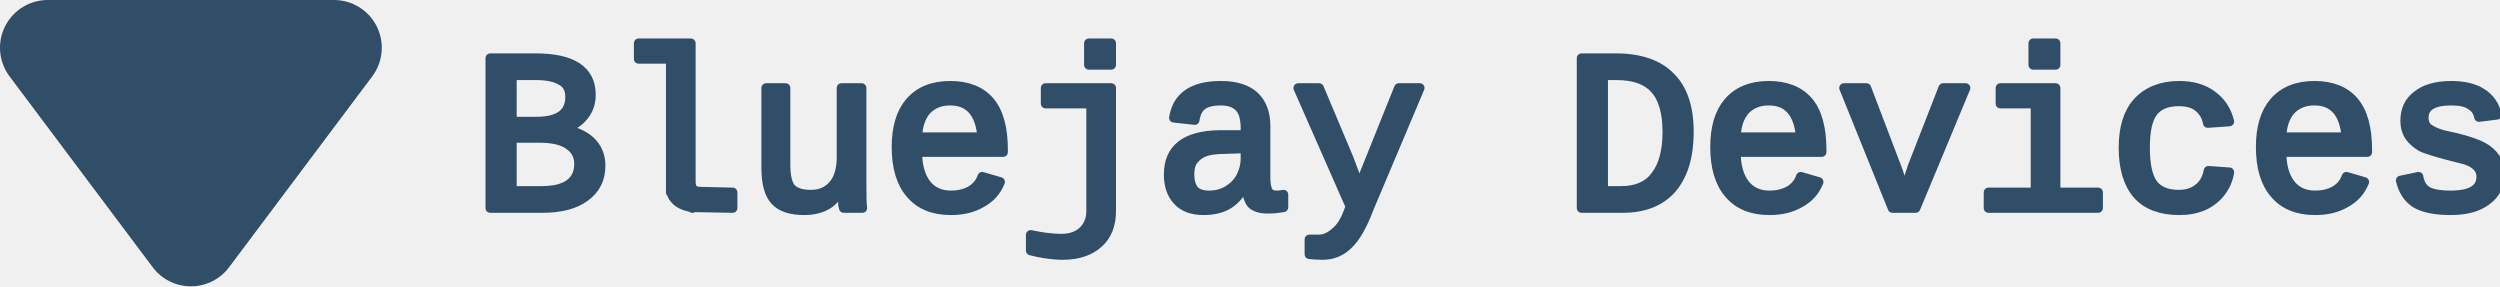
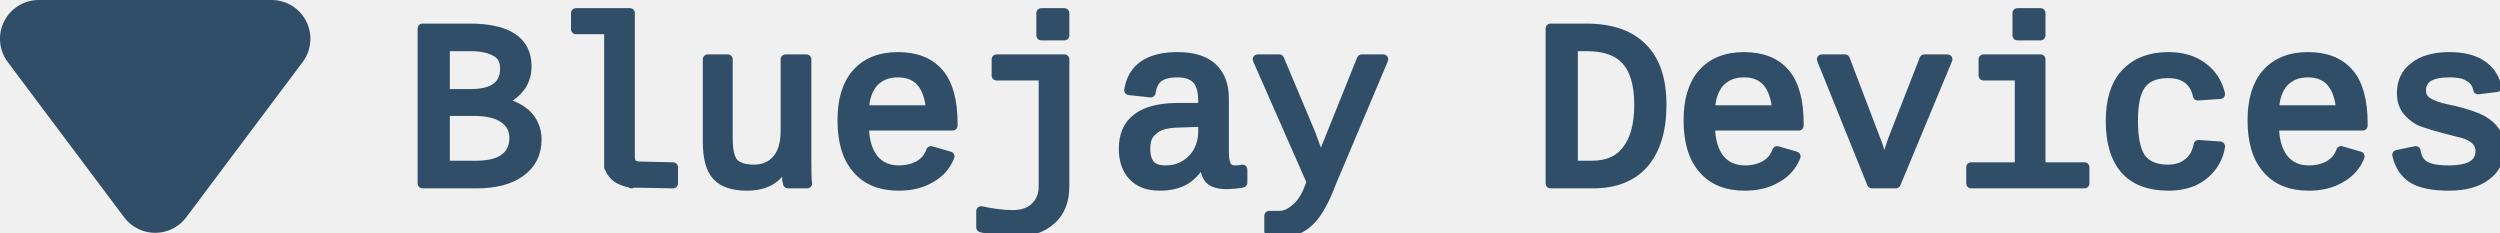
- <svg xmlns="http://www.w3.org/2000/svg" width="52.386mm" height="6mm" viewBox="0 0 52.386 6" version="1.1" id="svg1">
+ <svg xmlns="http://www.w3.org/2000/svg" width="50.682mm" height="4.72mm" viewBox="0 0 50.682 4.72" version="1.1" id="svg1">
  <defs id="defs1">
    <rect x="22.677" y="30.236" width="105.827" height="56.693" id="rect3" />
    <rect x="28.346" y="26.457" width="68.031" height="24.567" id="rect2" />
  </defs>
-   <g id="layer1" transform="translate(18.49991,-72.99999)">
-     <g id="g1">
-       <path style="fill:#304e67;fill-opacity:1;stroke:#304e67;stroke-width:2;stroke-linejoin:round;stroke-dasharray:none;stroke-opacity:1" d="m -14.5,78 3,-4 h -6 z" id="path1-1-3-3-3-7-2-5" />
-       <text xml:space="preserve" style="font-size:4.763px;font-family:Roboto;-inkscape-font-specification:Roboto;text-align:start;writing-mode:lr-tb;direction:ltr;text-anchor:start;fill:#304e67;fill-opacity:1;stroke:#304e67;stroke-width:0.2;stroke-linecap:round;stroke-linejoin:round;stroke-dasharray:none;stroke-opacity:1" x="-8.602" y="77.361" id="text1-5-2-2-6-1-3-2-2-3-3-5-5-7">
-         <tspan id="tspan1-4-5-7-26-3-8-7-7-8-7-2-5-3" style="font-style:normal;font-variant:normal;font-weight:normal;font-stretch:normal;font-size:4.763px;font-family:'Courier New';-inkscape-font-specification:'Courier New';stroke-width:0.2;stroke-linecap:round;stroke-dasharray:none" x="-8.602" y="77.361">Bluejay Devices</tspan>
-       </text>
-     </g>
+   <g id="layer1" transform="translate(16.79325,-73.64082)">
+     <path style="fill:#304e67;fill-opacity:1;stroke:#304e67;stroke-width:1.573;stroke-linejoin:round;stroke-dasharray:none;stroke-opacity:1" d="m -13.647,77.574 2.36,-3.147 h -4.72 z" id="path1-1-3-3-3-7-2-5" />
+     <text xml:space="preserve" style="font-size:4.763px;font-family:Roboto;-inkscape-font-specification:Roboto;text-align:start;writing-mode:lr-tb;direction:ltr;text-anchor:start;fill:#304e67;fill-opacity:1;stroke:#304e67;stroke-width:0.2;stroke-linecap:round;stroke-linejoin:round;stroke-dasharray:none;stroke-opacity:1" x="-8.602" y="77.361" id="text1-5-2-2-6-1-3-2-2-3-3-5-5-7">
+       <tspan id="tspan1-4-5-7-26-3-8-7-7-8-7-2-5-3" style="font-style:normal;font-variant:normal;font-weight:normal;font-stretch:normal;font-size:4.763px;font-family:'Courier New';-inkscape-font-specification:'Courier New';stroke-width:0.2;stroke-linecap:round;stroke-dasharray:none" x="-8.602" y="77.361">Bluejay Devices</tspan>
+     </text>
    <text xml:space="preserve" transform="matrix(0.2645833,0,0,0.2645833,-7.9999,16)" id="text2" style="font-style:normal;font-variant:normal;font-weight:normal;font-stretch:normal;font-size:14px;font-family:'Courier Prime';-inkscape-font-specification:'Courier Prime';text-align:start;writing-mode:lr-tb;direction:ltr;white-space:pre;shape-inside:url(#rect2);display:inline;fill:none;stroke:#ffffff;stroke-width:0.283;stroke-linejoin:round" />
    <text xml:space="preserve" transform="matrix(0.2645833,0,0,0.2645833,-7.9999,16)" id="text3" style="font-style:normal;font-variant:normal;font-weight:normal;font-stretch:normal;font-size:14px;font-family:'Courier New';-inkscape-font-specification:'Courier New';text-align:start;writing-mode:lr-tb;direction:ltr;white-space:pre;shape-inside:url(#rect3);display:inline;fill:none;stroke:#ffffff;stroke-width:0.283;stroke-linejoin:round" />
  </g>
</svg>
